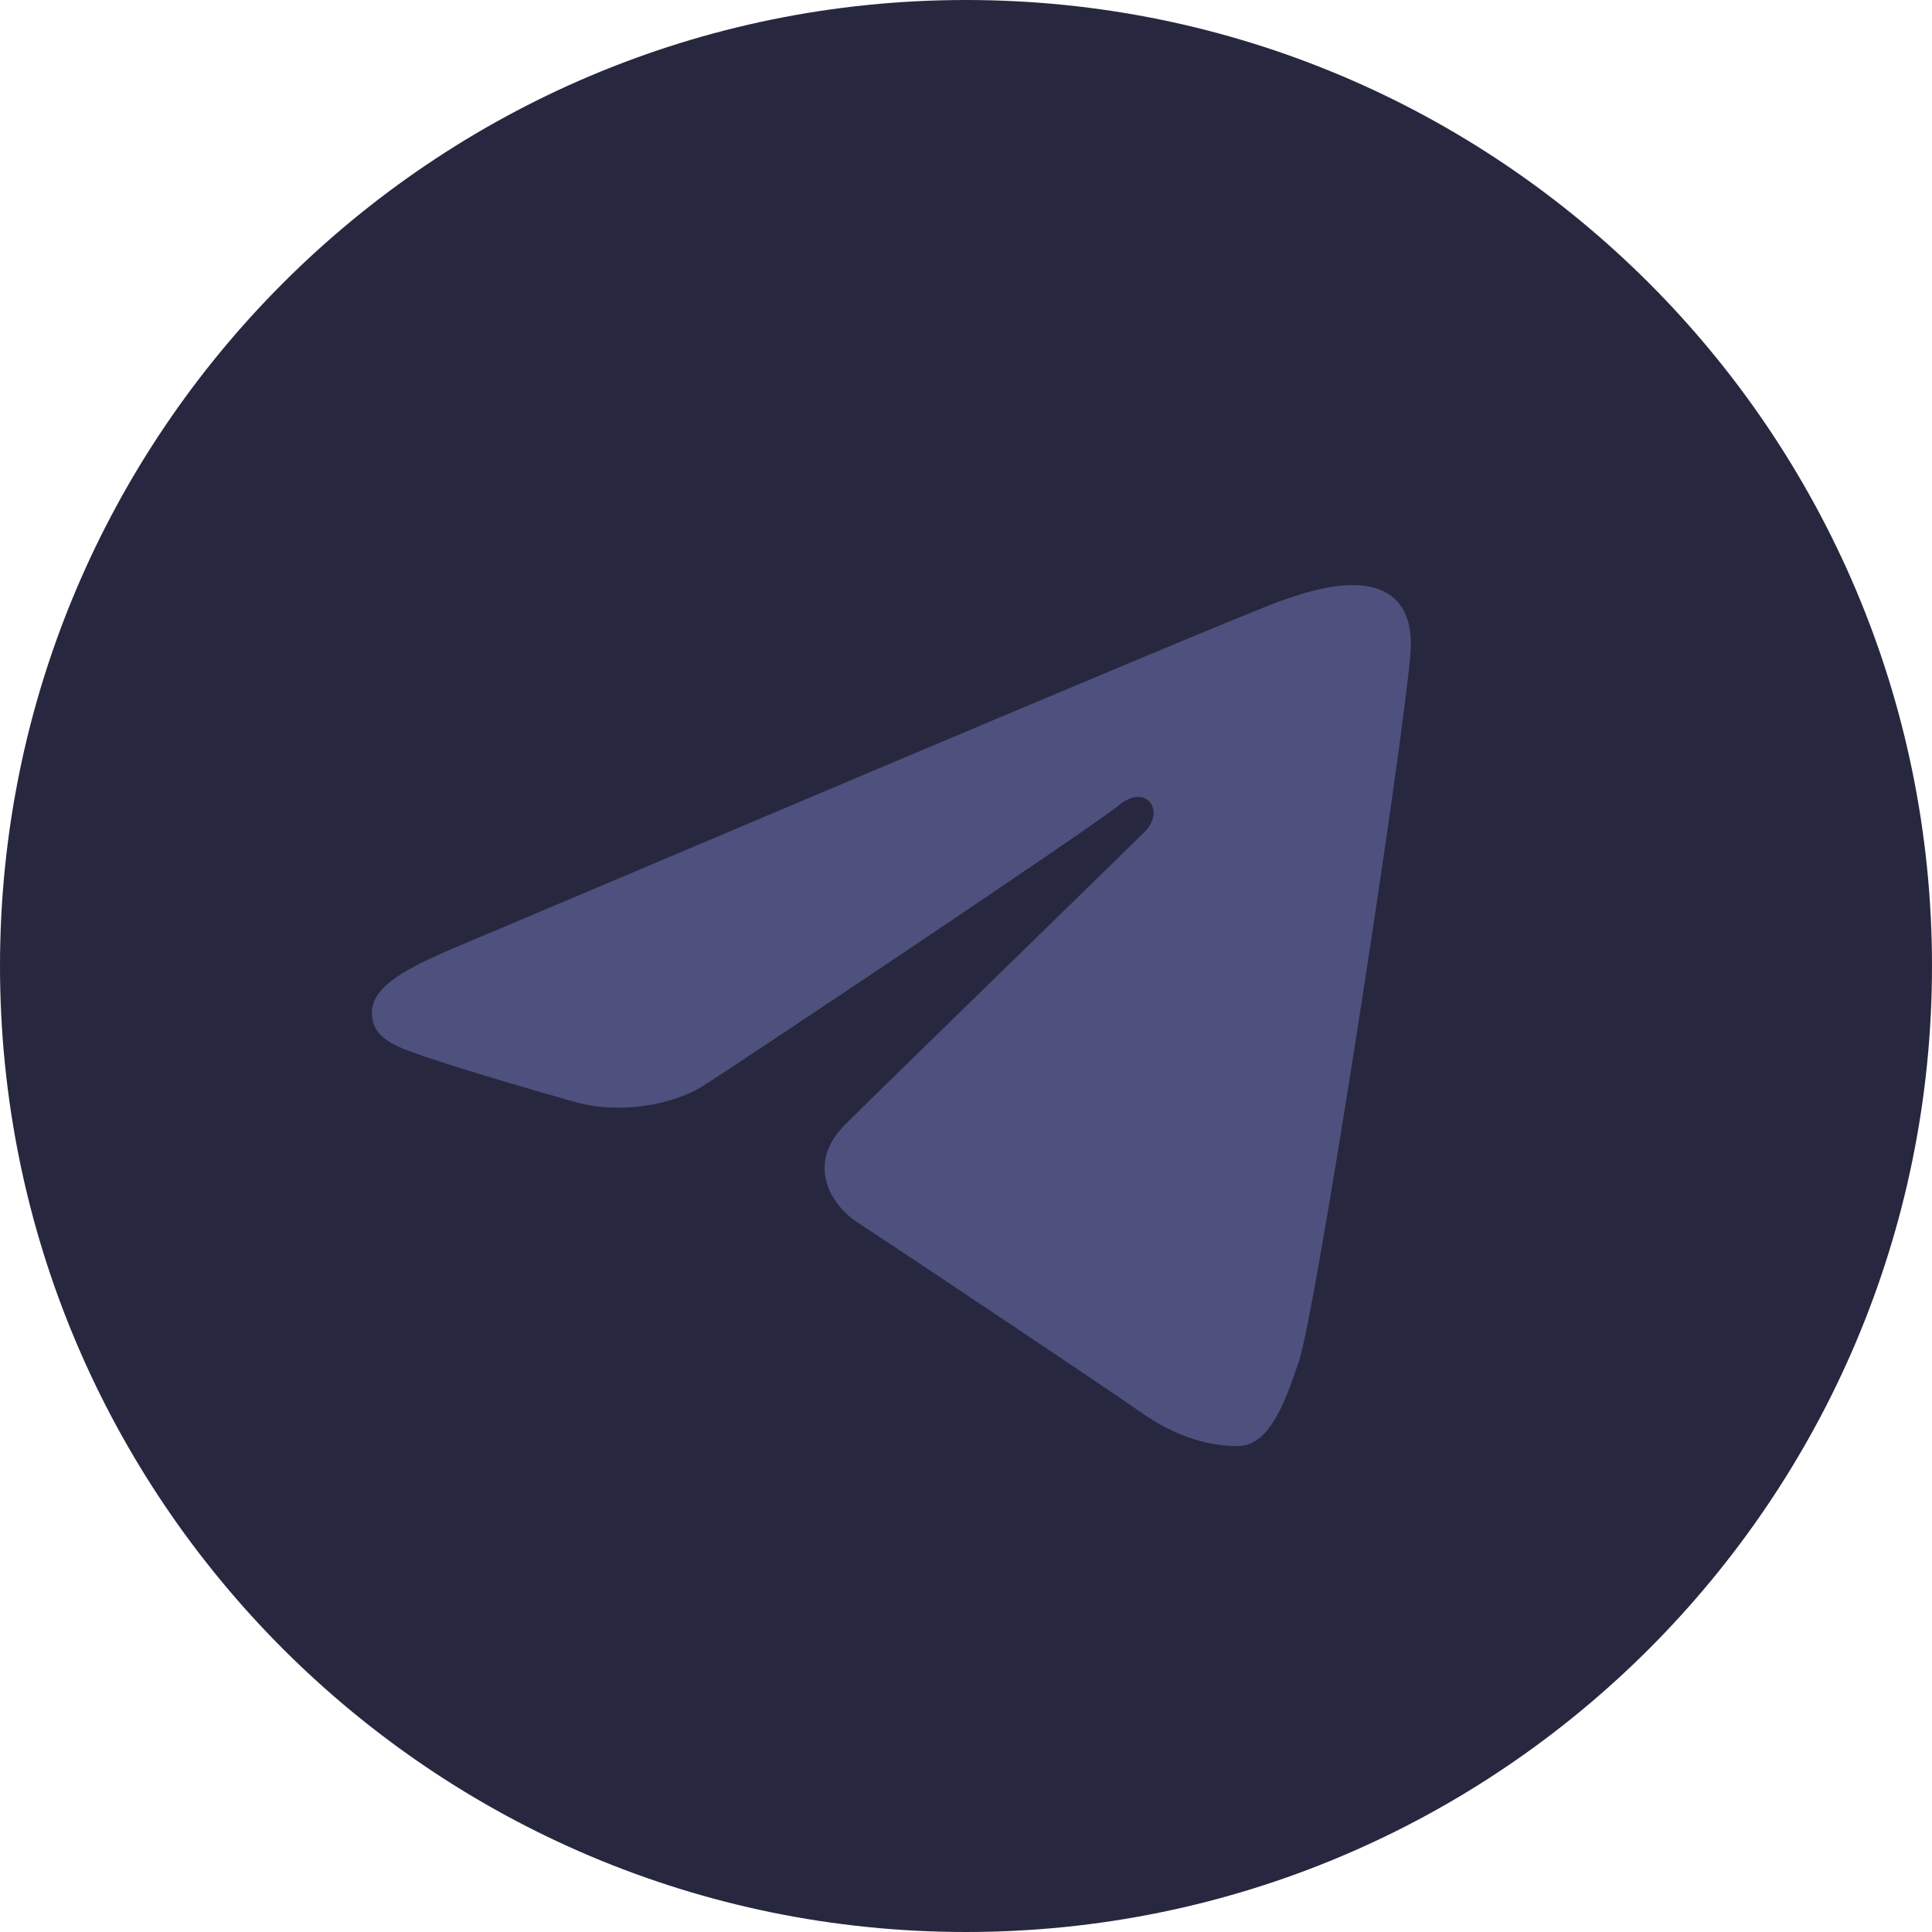
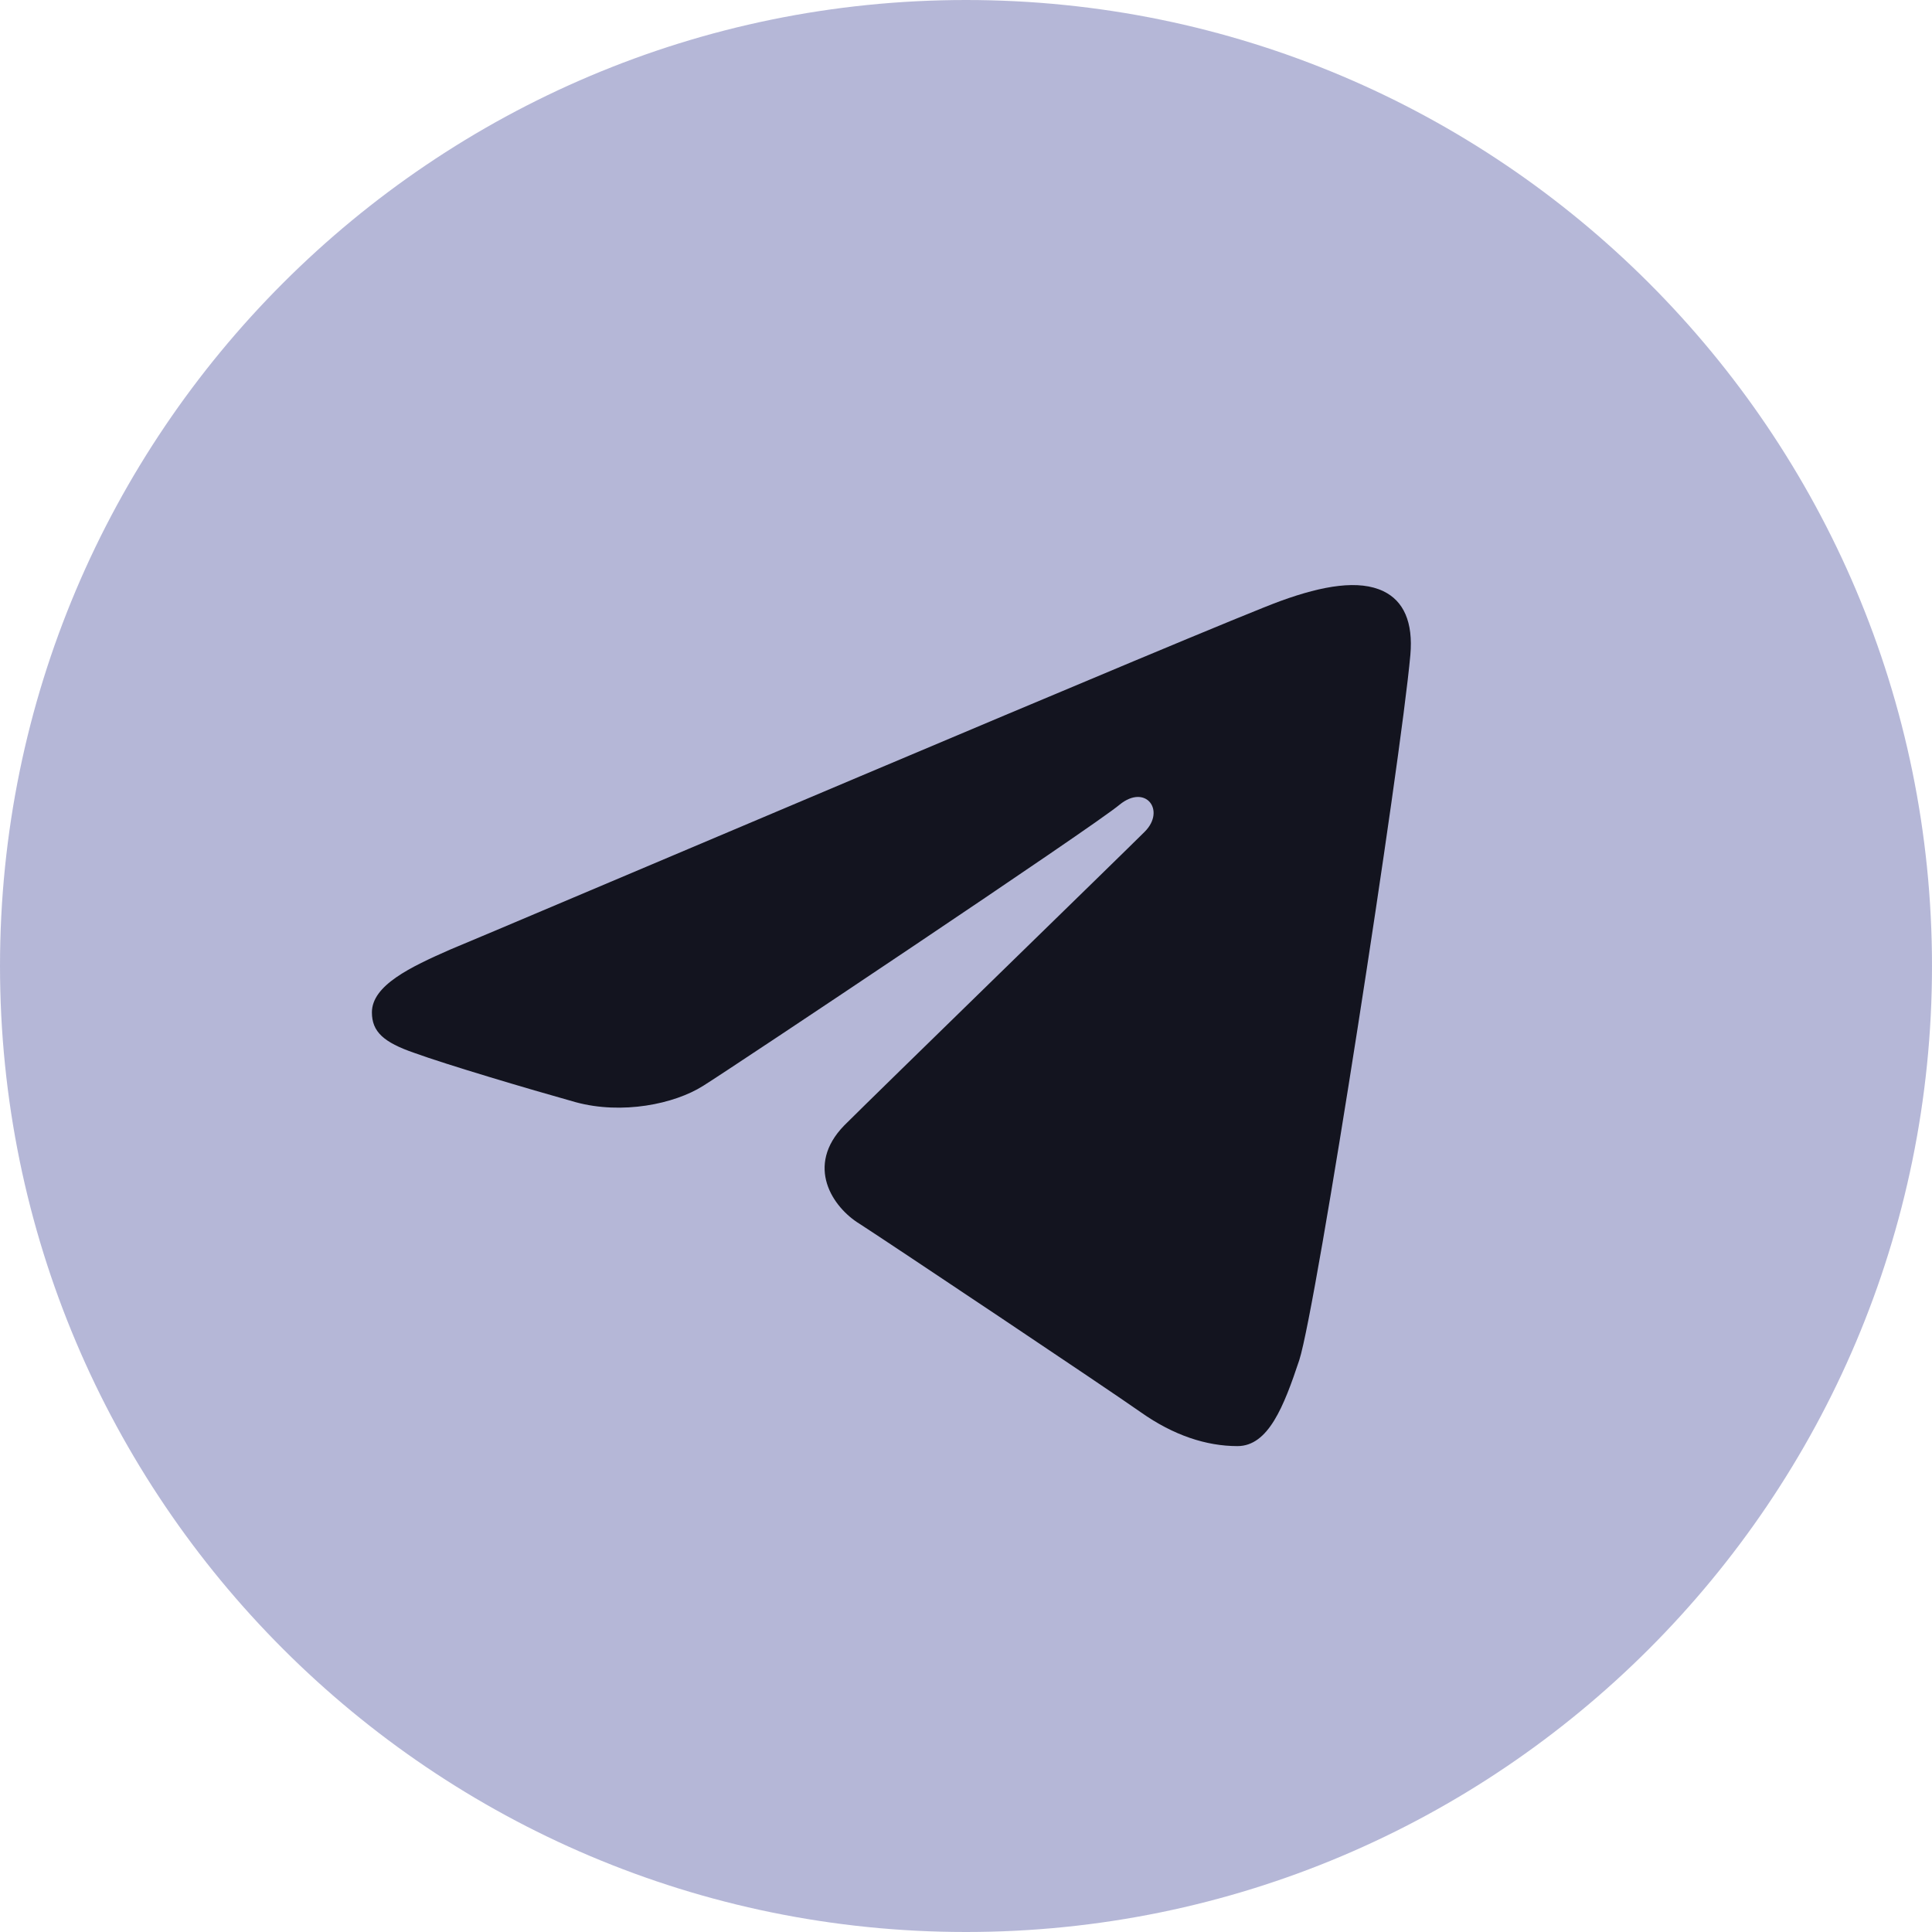
<svg xmlns="http://www.w3.org/2000/svg" version="1.1" id="Layer_1" x="0px" y="0px" viewBox="0 0 200 200" style="enable-background:new 0 0 200 200;" xml:space="preserve">
  <style type="text/css">
- 	.st0{fill:#27283F;}
- 	.st1{fill:#4E507E;}
+ 	.st0{opacity:0.5;fill:#6C70B0;}
+ 	.st1{fill:#13141F;}
</style>
  <path class="st0" d="M100,0c55.2,0,100,44.8,100,100s-44.8,100-100,100S0,155.2,0,100S44.8,0,100,0z" />
  <path class="st1" d="M134.5,140.8c1.8-5.6,10.5-61.9,11.5-73c0.3-3.4-0.7-5.6-2.8-6.6c-2.5-1.2-6.2-0.6-10.6,1  c-5.9,2.1-81.6,34.3-86,36.1c-4.1,1.8-8.1,3.7-8.1,6.5c0,2,1.2,3.1,4.4,4.2c3.3,1.2,11.7,3.7,16.7,5.1c4.8,1.3,10.2,0.2,13.2-1.7  c3.2-2,40.5-26.9,43.1-29.1c2.7-2.2,4.8,0.6,2.6,2.8c-2.2,2.2-27.7,27-31.1,30.4c-4.1,4.2-1.2,8.5,1.6,10.2  c3.1,2,25.7,17.1,29.1,19.5c3.4,2.4,6.8,3.5,10,3.5C131.3,149.7,132.9,145.6,134.5,140.8z" />
</svg>
